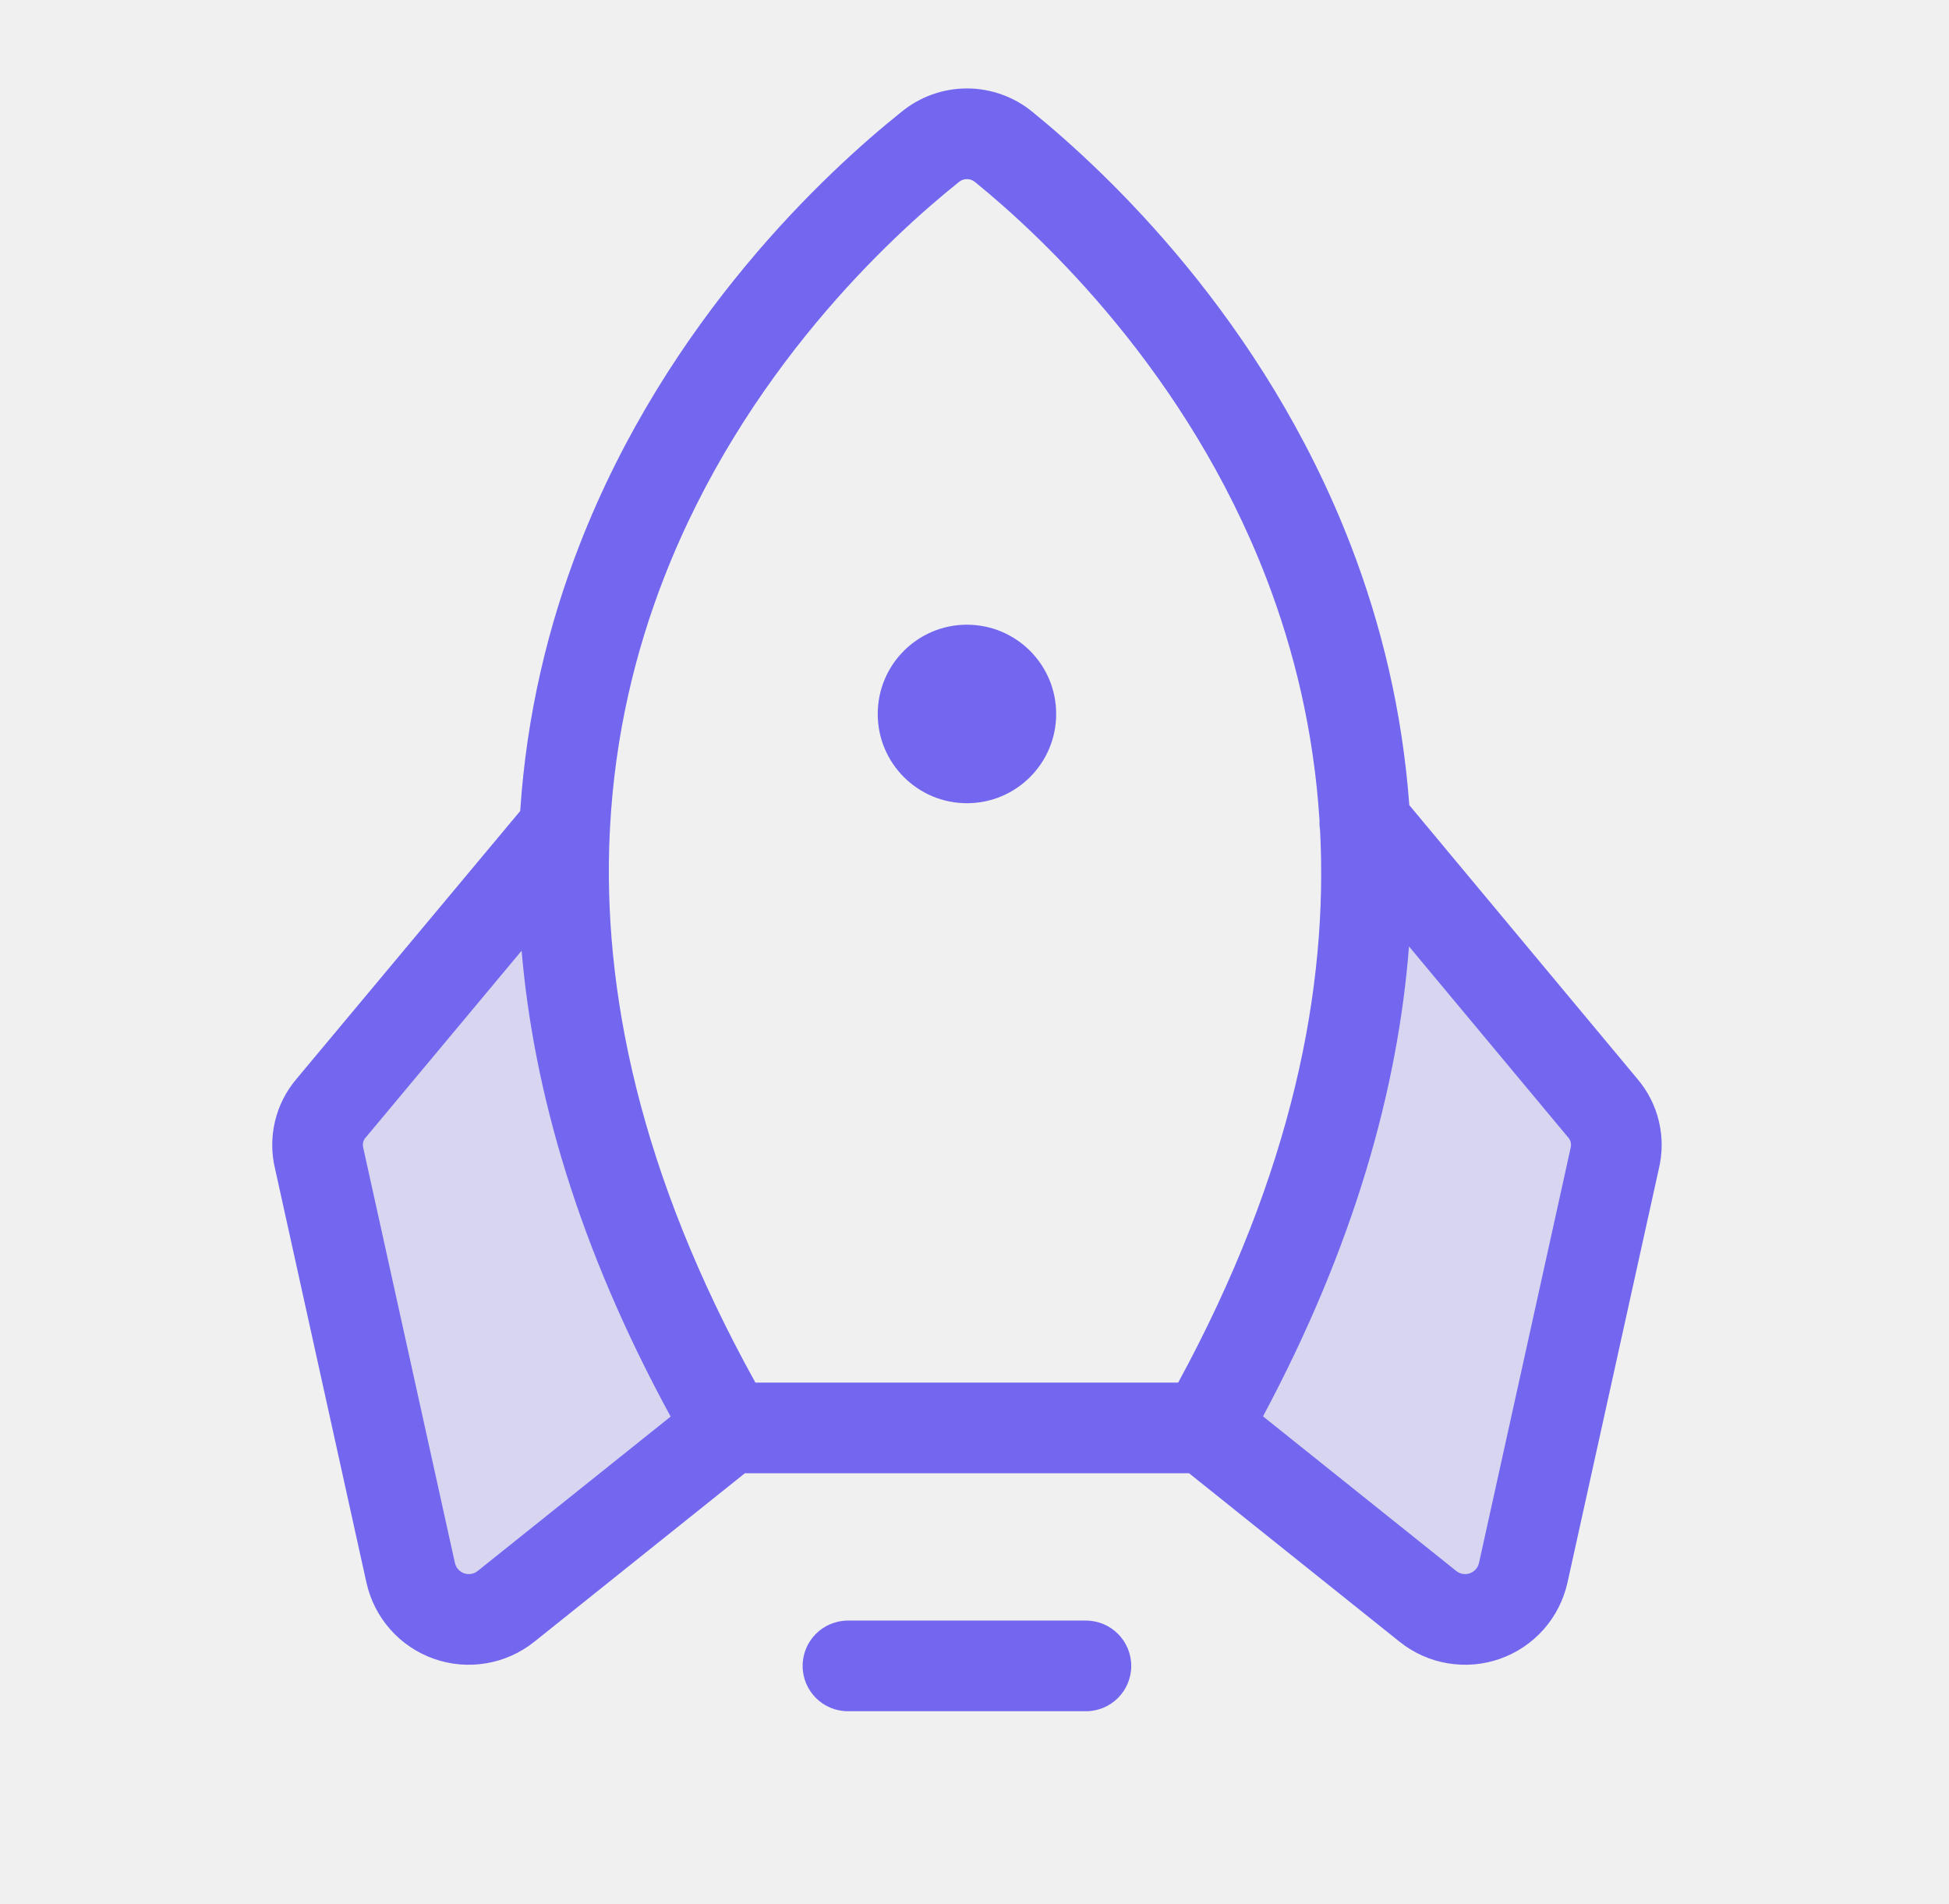
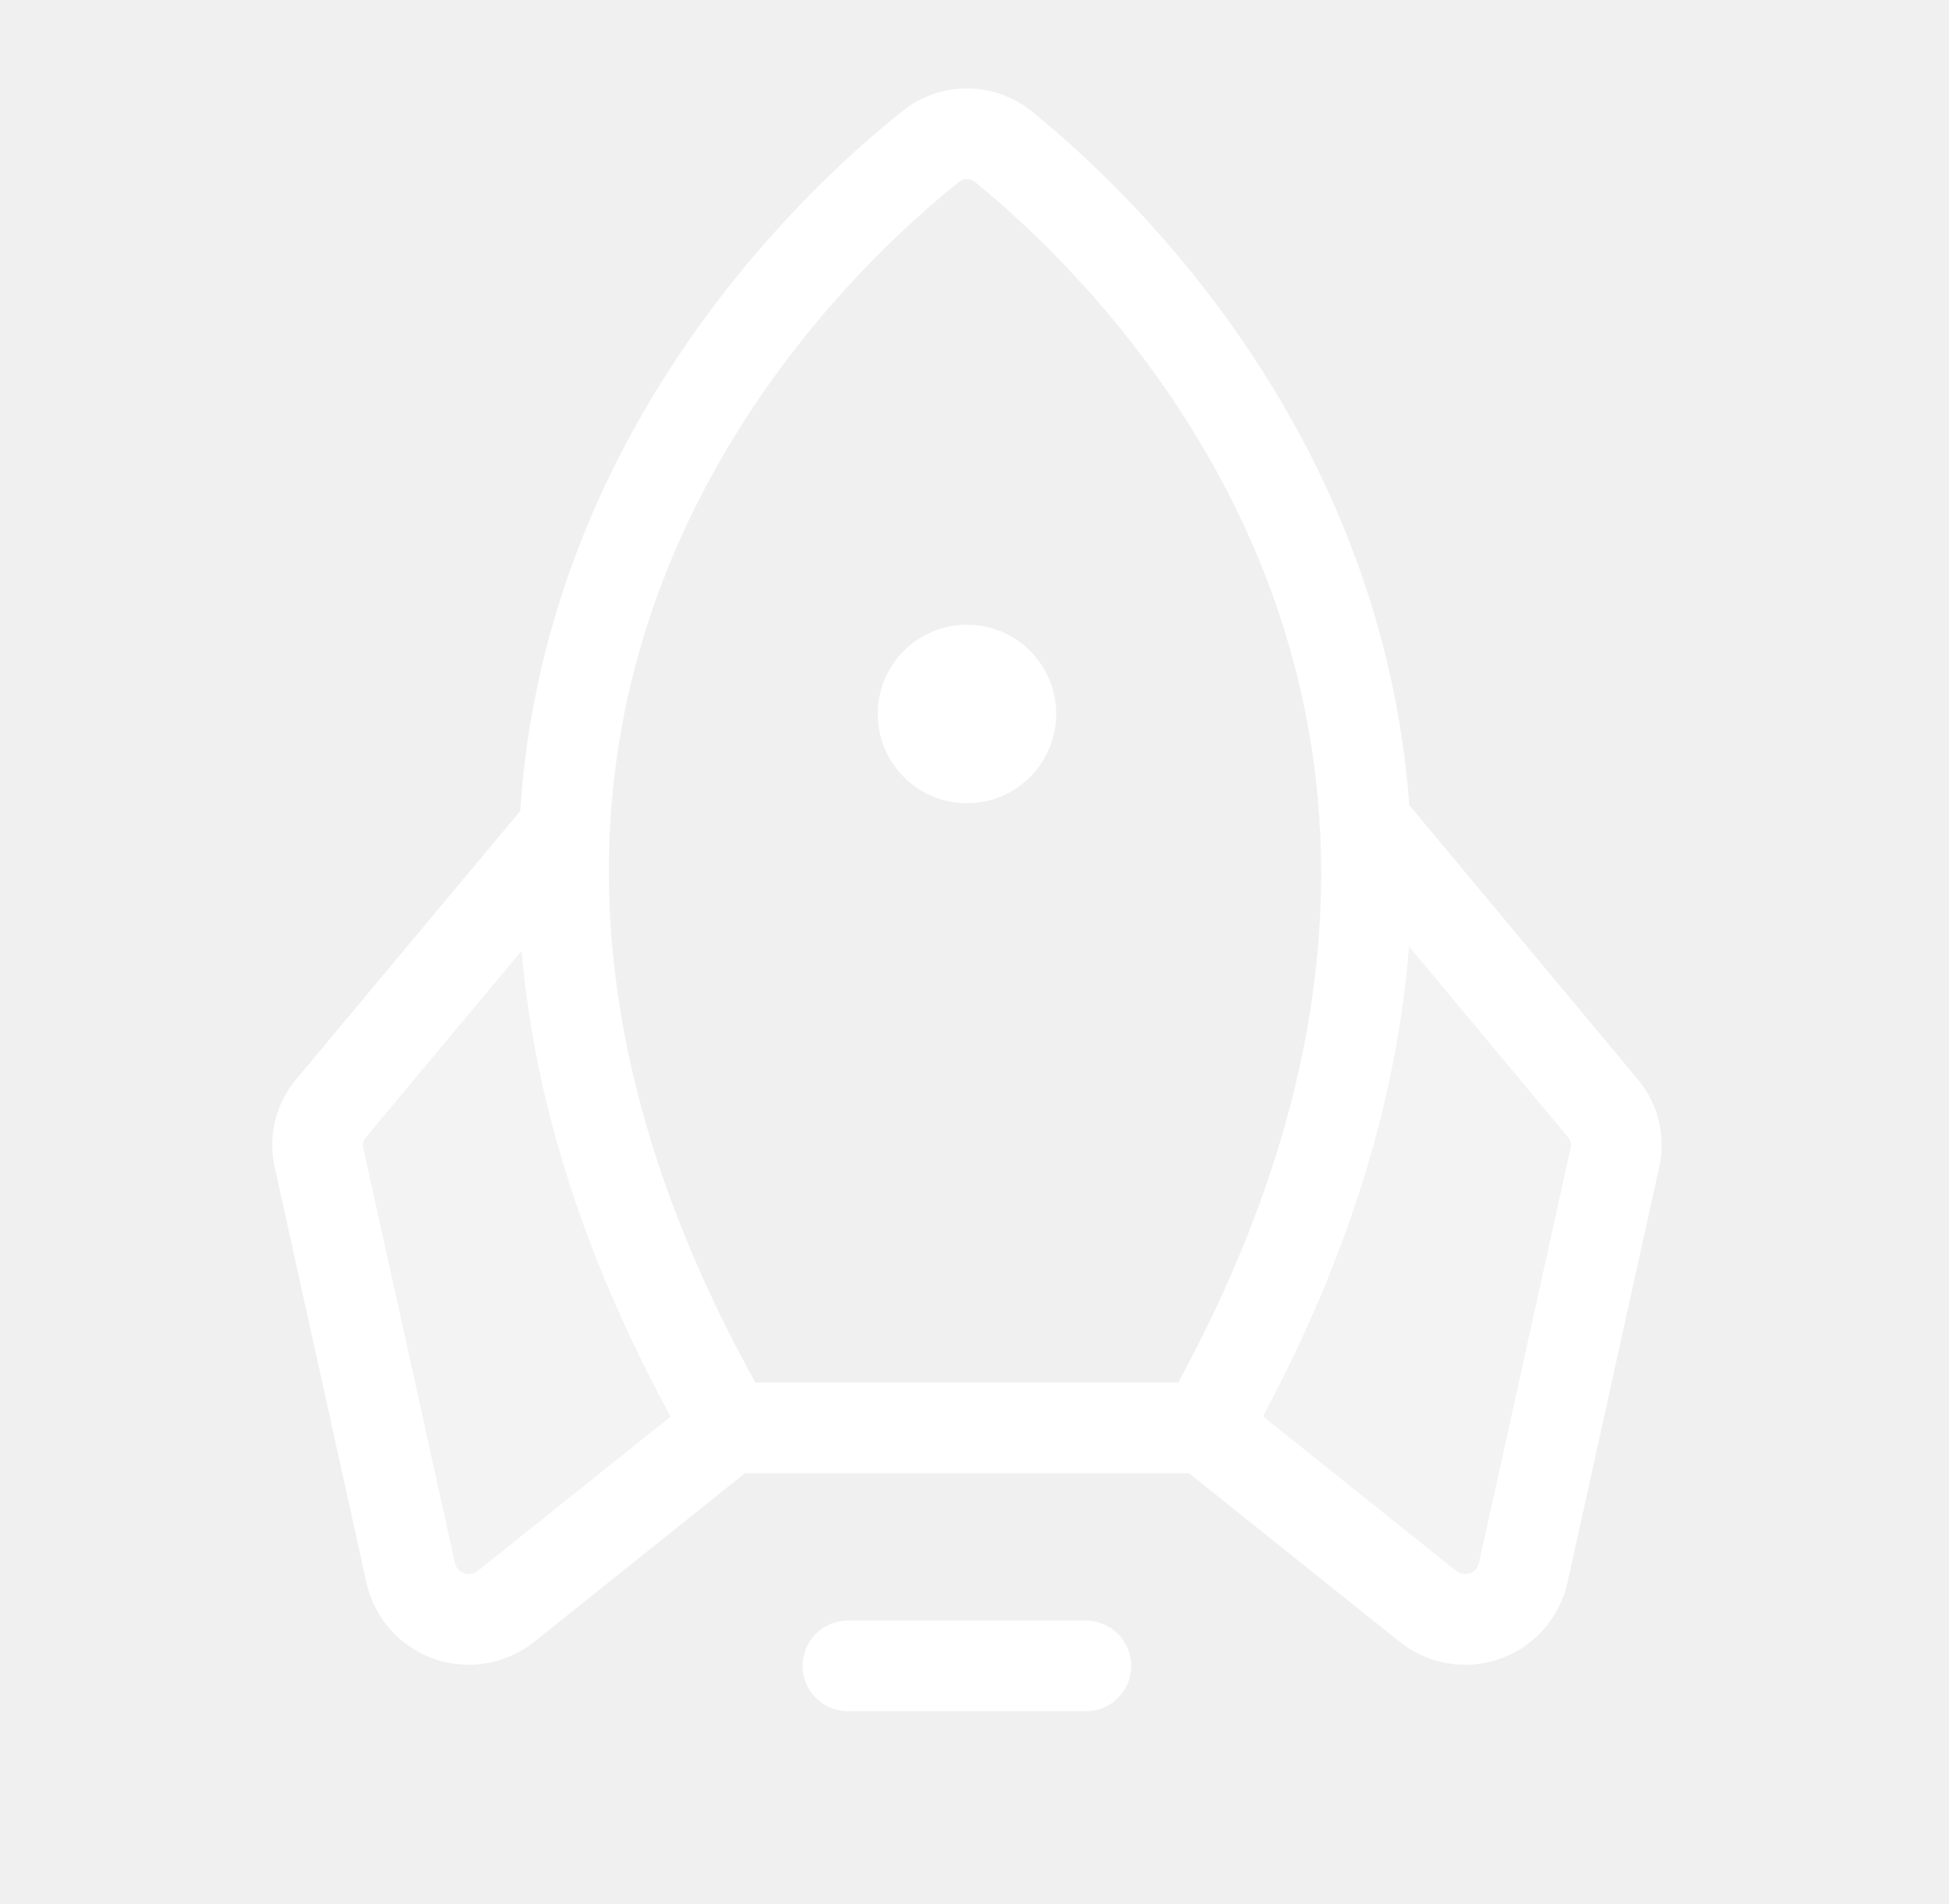
<svg xmlns="http://www.w3.org/2000/svg" width="43" height="42" viewBox="0 0 43 42" fill="none">
-   <path opacity="0.2" fill-rule="evenodd" clip-rule="evenodd" d="M35.262 24.347L30.111 18.162C30.308 21.952 29.372 26.365 26.485 31.402L31.407 35.339C31.582 35.478 31.789 35.57 32.01 35.607C32.23 35.643 32.457 35.622 32.667 35.547C32.877 35.471 33.065 35.343 33.212 35.175C33.359 35.007 33.46 34.803 33.507 34.585L35.525 25.463C35.573 25.27 35.575 25.067 35.529 24.873C35.484 24.679 35.392 24.499 35.262 24.347ZM7.306 24.446L12.458 18.277C12.261 22.067 13.196 26.48 16.083 31.5L11.162 35.438C10.988 35.577 10.781 35.669 10.562 35.706C10.342 35.744 10.117 35.724 9.907 35.651C9.697 35.577 9.509 35.451 9.361 35.285C9.213 35.118 9.11 34.917 9.062 34.7L7.044 25.561C6.995 25.368 6.993 25.166 7.039 24.972C7.085 24.777 7.176 24.597 7.306 24.446Z" fill="#7367F0" />
-   <path fill-rule="evenodd" clip-rule="evenodd" d="M19.881 2.474C20.29 2.136 20.803 1.951 21.333 1.951C21.865 1.951 22.38 2.137 22.789 2.477C24.398 3.787 27.881 7.036 29.805 12.038C30.466 13.755 30.938 15.667 31.093 17.762L36.125 23.801C36.356 24.072 36.52 24.395 36.601 24.742C36.682 25.087 36.681 25.445 36.597 25.789L34.582 34.915L34.581 34.918C34.495 35.301 34.313 35.656 34.053 35.949C33.792 36.242 33.462 36.464 33.092 36.594C32.721 36.724 32.325 36.758 31.938 36.692C31.551 36.627 31.188 36.464 30.881 36.219L30.881 36.219L26.233 32.5H16.434L11.786 36.219L11.786 36.219C11.479 36.464 11.116 36.627 10.729 36.692C10.342 36.758 9.945 36.724 9.575 36.594C9.205 36.464 8.874 36.242 8.614 35.949C8.353 35.656 8.172 35.301 8.086 34.918L8.085 34.915L6.07 25.789C5.986 25.445 5.985 25.087 6.066 24.742C6.147 24.395 6.311 24.072 6.542 23.8L11.477 17.891C11.619 15.742 12.101 13.784 12.783 12.029C14.726 7.025 18.253 3.777 19.881 2.474ZM29.124 18.308C29.113 18.239 29.109 18.169 29.112 18.1C28.986 16.12 28.547 14.337 27.939 12.756C26.19 8.211 23 5.227 21.522 4.024L21.512 4.016L21.513 4.016C21.462 3.974 21.399 3.951 21.333 3.951C21.268 3.951 21.204 3.974 21.154 4.016L21.138 4.03C19.645 5.224 16.412 8.207 14.647 12.753C14.015 14.38 13.565 16.222 13.458 18.272C13.458 18.308 13.456 18.345 13.452 18.381C13.292 21.841 14.11 25.89 16.666 30.5H25.994C28.517 25.857 29.305 21.784 29.124 18.308ZM34.593 25.086L31.086 20.878C30.843 24.005 29.882 27.47 27.865 31.245L32.13 34.657C32.171 34.69 32.22 34.712 32.272 34.72C32.325 34.729 32.378 34.725 32.428 34.707C32.478 34.69 32.523 34.66 32.558 34.62C32.593 34.581 32.618 34.533 32.629 34.482L32.63 34.481L34.647 25.346C34.649 25.336 34.651 25.327 34.653 25.317C34.663 25.279 34.663 25.239 34.654 25.2C34.645 25.162 34.627 25.126 34.602 25.096L34.592 25.086L34.593 25.086ZM11.508 20.973L8.074 25.087L8.065 25.096L8.065 25.096C8.04 25.126 8.021 25.162 8.012 25.2C8.003 25.239 8.004 25.279 8.013 25.317C8.016 25.327 8.018 25.336 8.02 25.346L10.037 34.481L10.037 34.482C10.049 34.533 10.074 34.581 10.109 34.62C10.144 34.66 10.189 34.69 10.239 34.707C10.289 34.725 10.342 34.729 10.395 34.72C10.447 34.712 10.496 34.69 10.537 34.657L14.796 31.25C12.759 27.513 11.774 24.078 11.508 20.973ZM17.708 36.75C17.708 36.198 18.156 35.75 18.708 35.75H23.958C24.511 35.75 24.958 36.198 24.958 36.75C24.958 37.303 24.511 37.75 23.958 37.75H18.708C18.156 37.75 17.708 37.303 17.708 36.75ZM23.302 15.75C23.302 16.837 22.421 17.719 21.333 17.719C20.246 17.719 19.365 16.837 19.365 15.75C19.365 14.663 20.246 13.781 21.333 13.781C22.421 13.781 23.302 14.663 23.302 15.75Z" fill="#7367F0" />
+   <path opacity="0.2" fill-rule="evenodd" clip-rule="evenodd" d="M35.262 24.347L30.111 18.162C30.308 21.952 29.372 26.365 26.485 31.402L31.407 35.339C31.582 35.478 31.789 35.57 32.01 35.607C32.23 35.643 32.457 35.622 32.667 35.547C32.877 35.471 33.065 35.343 33.212 35.175C33.359 35.007 33.46 34.803 33.507 34.585L35.525 25.463C35.573 25.27 35.575 25.067 35.529 24.873C35.484 24.679 35.392 24.499 35.262 24.347ZM7.306 24.446L12.458 18.277C12.261 22.067 13.196 26.48 16.083 31.5L11.162 35.438C10.988 35.577 10.781 35.669 10.562 35.706C10.342 35.744 10.117 35.724 9.907 35.651C9.697 35.577 9.509 35.451 9.361 35.285C9.213 35.118 9.11 34.917 9.062 34.7L7.044 25.561C6.995 25.368 6.993 25.166 7.039 24.972C7.085 24.777 7.176 24.597 7.306 24.446Z" fill="#ffffff" />
+   <path fill-rule="evenodd" clip-rule="evenodd" d="M19.881 2.474C20.29 2.136 20.803 1.951 21.333 1.951C21.865 1.951 22.38 2.137 22.789 2.477C24.398 3.787 27.881 7.036 29.805 12.038C30.466 13.755 30.938 15.667 31.093 17.762L36.125 23.801C36.356 24.072 36.52 24.395 36.601 24.742C36.682 25.087 36.681 25.445 36.597 25.789L34.582 34.915L34.581 34.918C34.495 35.301 34.313 35.656 34.053 35.949C33.792 36.242 33.462 36.464 33.092 36.594C32.721 36.724 32.325 36.758 31.938 36.692C31.551 36.627 31.188 36.464 30.881 36.219L30.881 36.219L26.233 32.5H16.434L11.786 36.219L11.786 36.219C11.479 36.464 11.116 36.627 10.729 36.692C10.342 36.758 9.945 36.724 9.575 36.594C9.205 36.464 8.874 36.242 8.614 35.949C8.353 35.656 8.172 35.301 8.086 34.918L8.085 34.915L6.07 25.789C5.986 25.445 5.985 25.087 6.066 24.742C6.147 24.395 6.311 24.072 6.542 23.8L11.477 17.891C11.619 15.742 12.101 13.784 12.783 12.029C14.726 7.025 18.253 3.777 19.881 2.474ZM29.124 18.308C29.113 18.239 29.109 18.169 29.112 18.1C28.986 16.12 28.547 14.337 27.939 12.756C26.19 8.211 23 5.227 21.522 4.024L21.512 4.016L21.513 4.016C21.462 3.974 21.399 3.951 21.333 3.951C21.268 3.951 21.204 3.974 21.154 4.016L21.138 4.03C19.645 5.224 16.412 8.207 14.647 12.753C14.015 14.38 13.565 16.222 13.458 18.272C13.458 18.308 13.456 18.345 13.452 18.381C13.292 21.841 14.11 25.89 16.666 30.5H25.994C28.517 25.857 29.305 21.784 29.124 18.308ZM34.593 25.086L31.086 20.878C30.843 24.005 29.882 27.47 27.865 31.245L32.13 34.657C32.171 34.69 32.22 34.712 32.272 34.72C32.325 34.729 32.378 34.725 32.428 34.707C32.478 34.69 32.523 34.66 32.558 34.62C32.593 34.581 32.618 34.533 32.629 34.482L32.63 34.481L34.647 25.346C34.649 25.336 34.651 25.327 34.653 25.317C34.663 25.279 34.663 25.239 34.654 25.2C34.645 25.162 34.627 25.126 34.602 25.096L34.592 25.086L34.593 25.086ZM11.508 20.973L8.074 25.087L8.065 25.096L8.065 25.096C8.04 25.126 8.021 25.162 8.012 25.2C8.003 25.239 8.004 25.279 8.013 25.317C8.016 25.327 8.018 25.336 8.02 25.346L10.037 34.481L10.037 34.482C10.049 34.533 10.074 34.581 10.109 34.62C10.144 34.66 10.189 34.69 10.239 34.707C10.289 34.725 10.342 34.729 10.395 34.72C10.447 34.712 10.496 34.69 10.537 34.657L14.796 31.25C12.759 27.513 11.774 24.078 11.508 20.973ZM17.708 36.75C17.708 36.198 18.156 35.75 18.708 35.75H23.958C24.511 35.75 24.958 36.198 24.958 36.75C24.958 37.303 24.511 37.75 23.958 37.75H18.708C18.156 37.75 17.708 37.303 17.708 36.75ZM23.302 15.75C23.302 16.837 22.421 17.719 21.333 17.719C20.246 17.719 19.365 16.837 19.365 15.75C19.365 14.663 20.246 13.781 21.333 13.781C22.421 13.781 23.302 14.663 23.302 15.75Z" fill="#ffffff" />
</svg>
